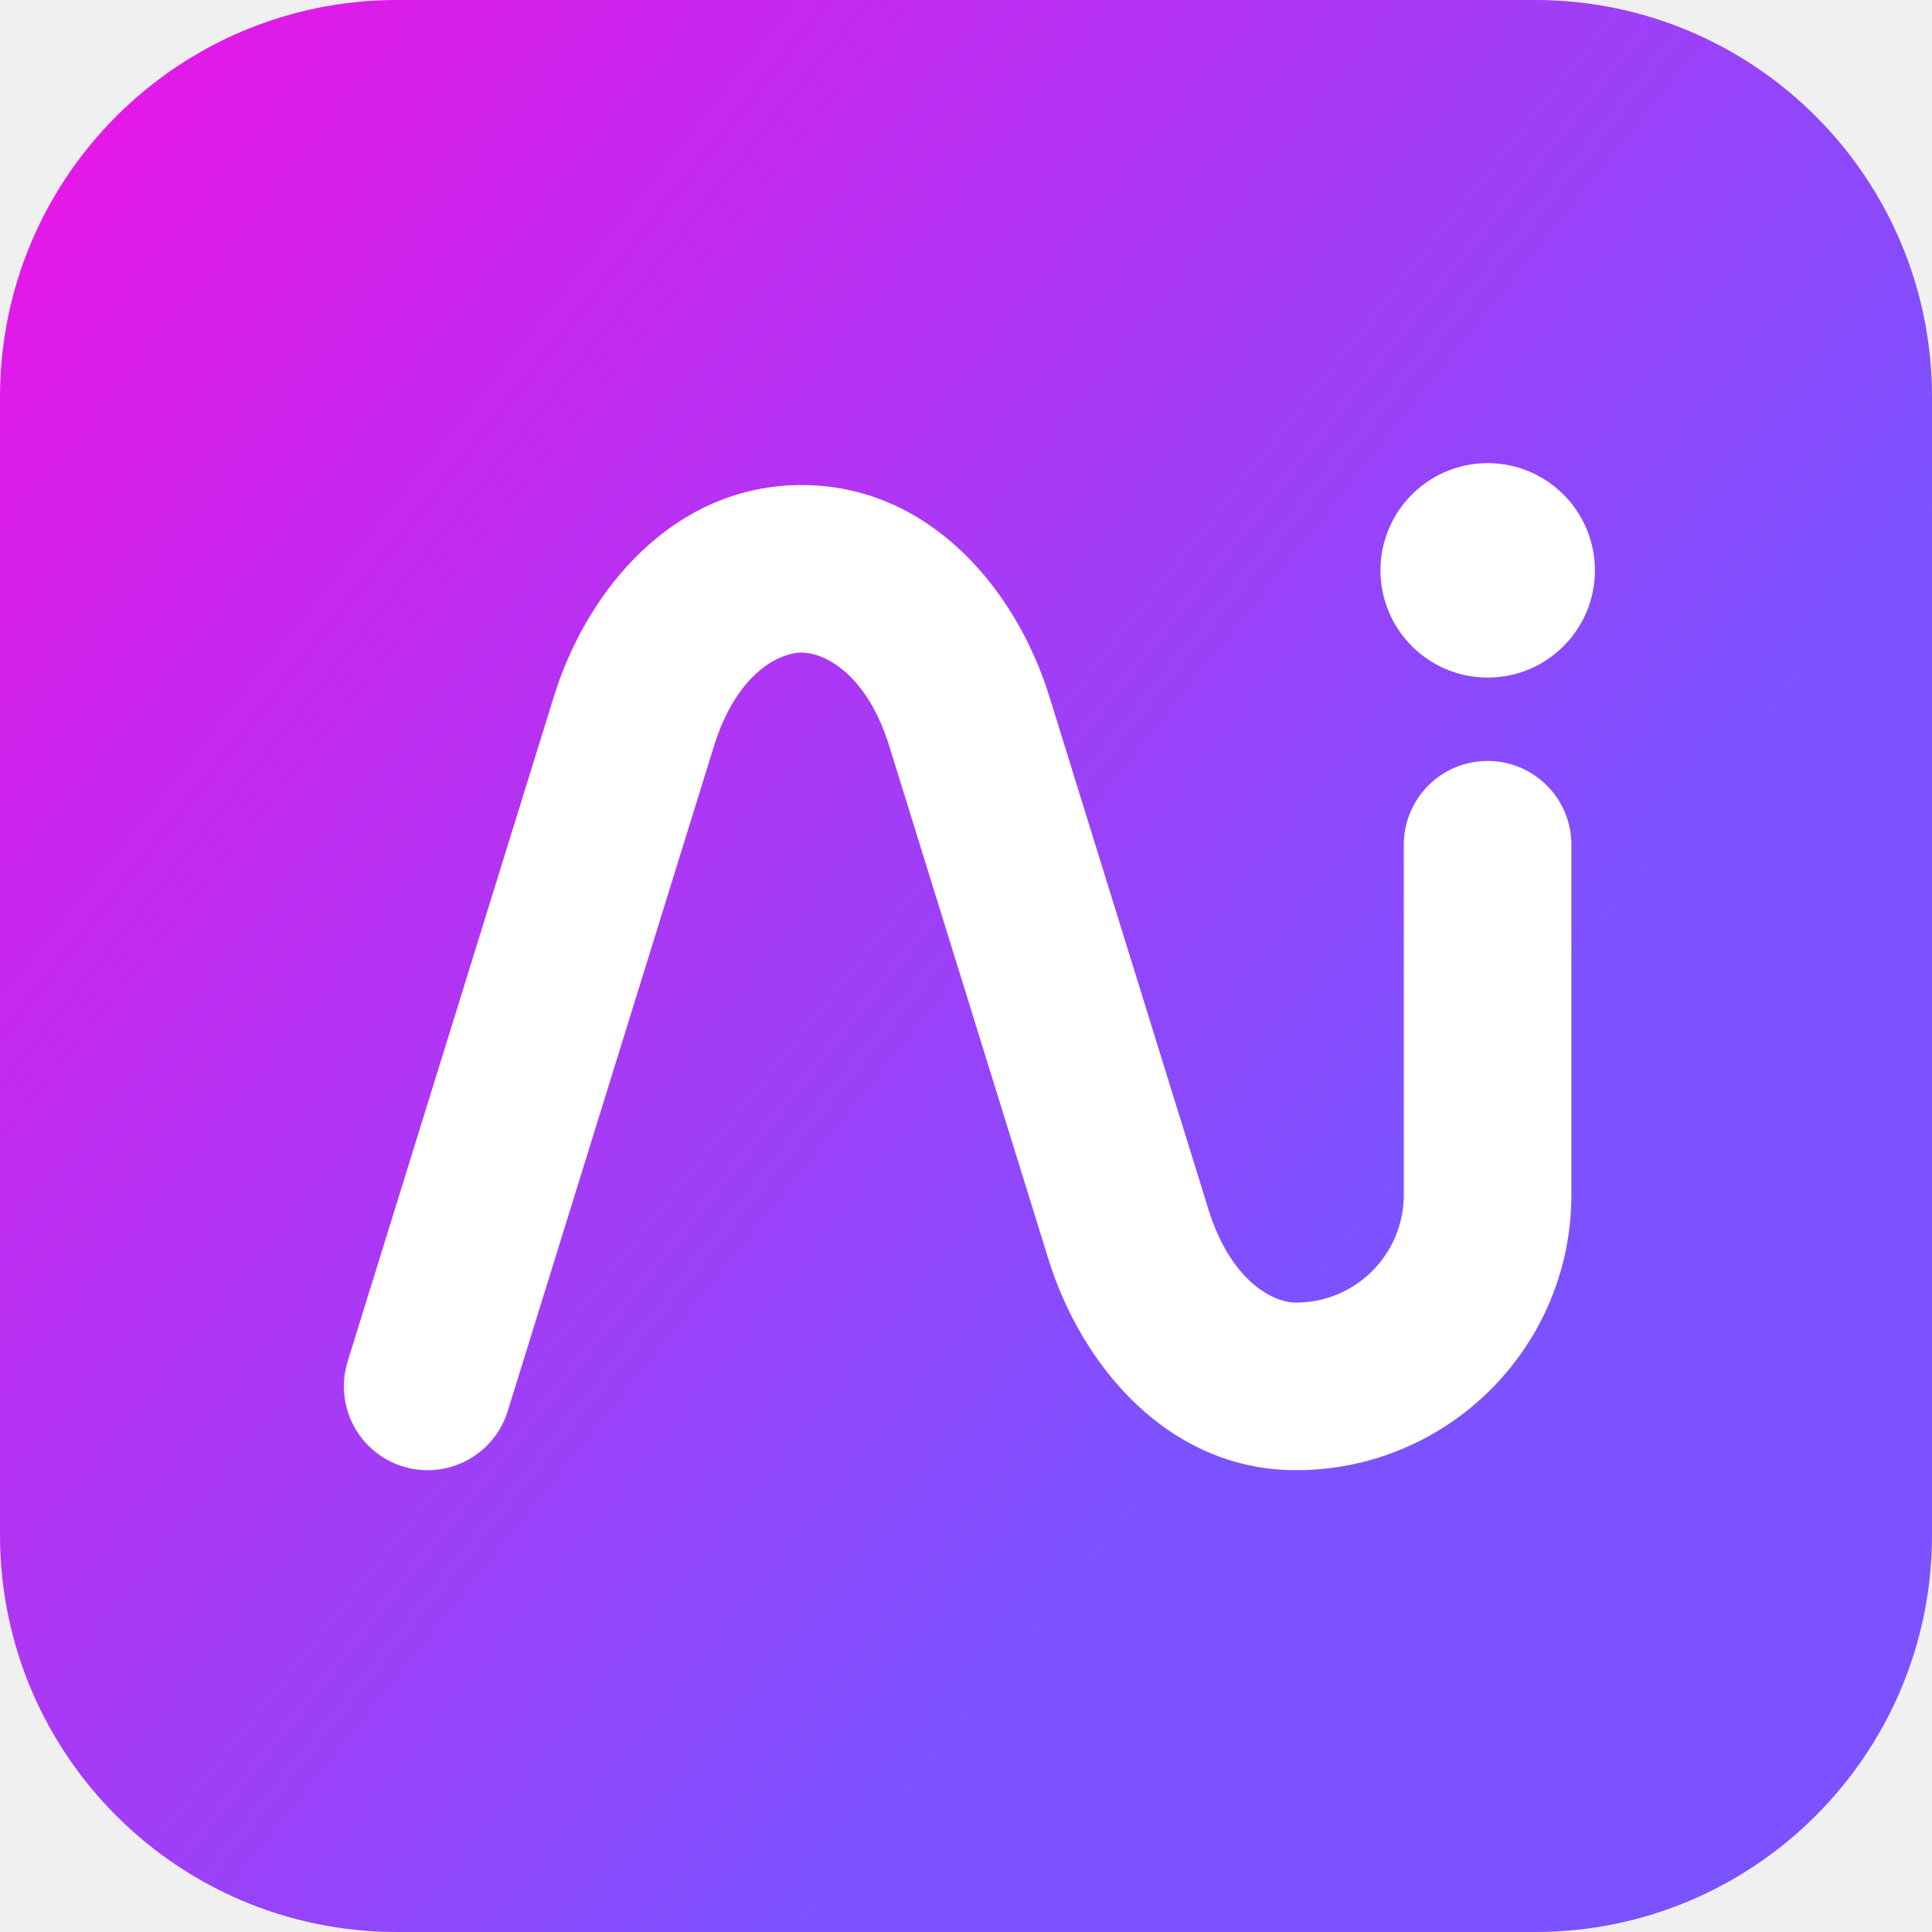
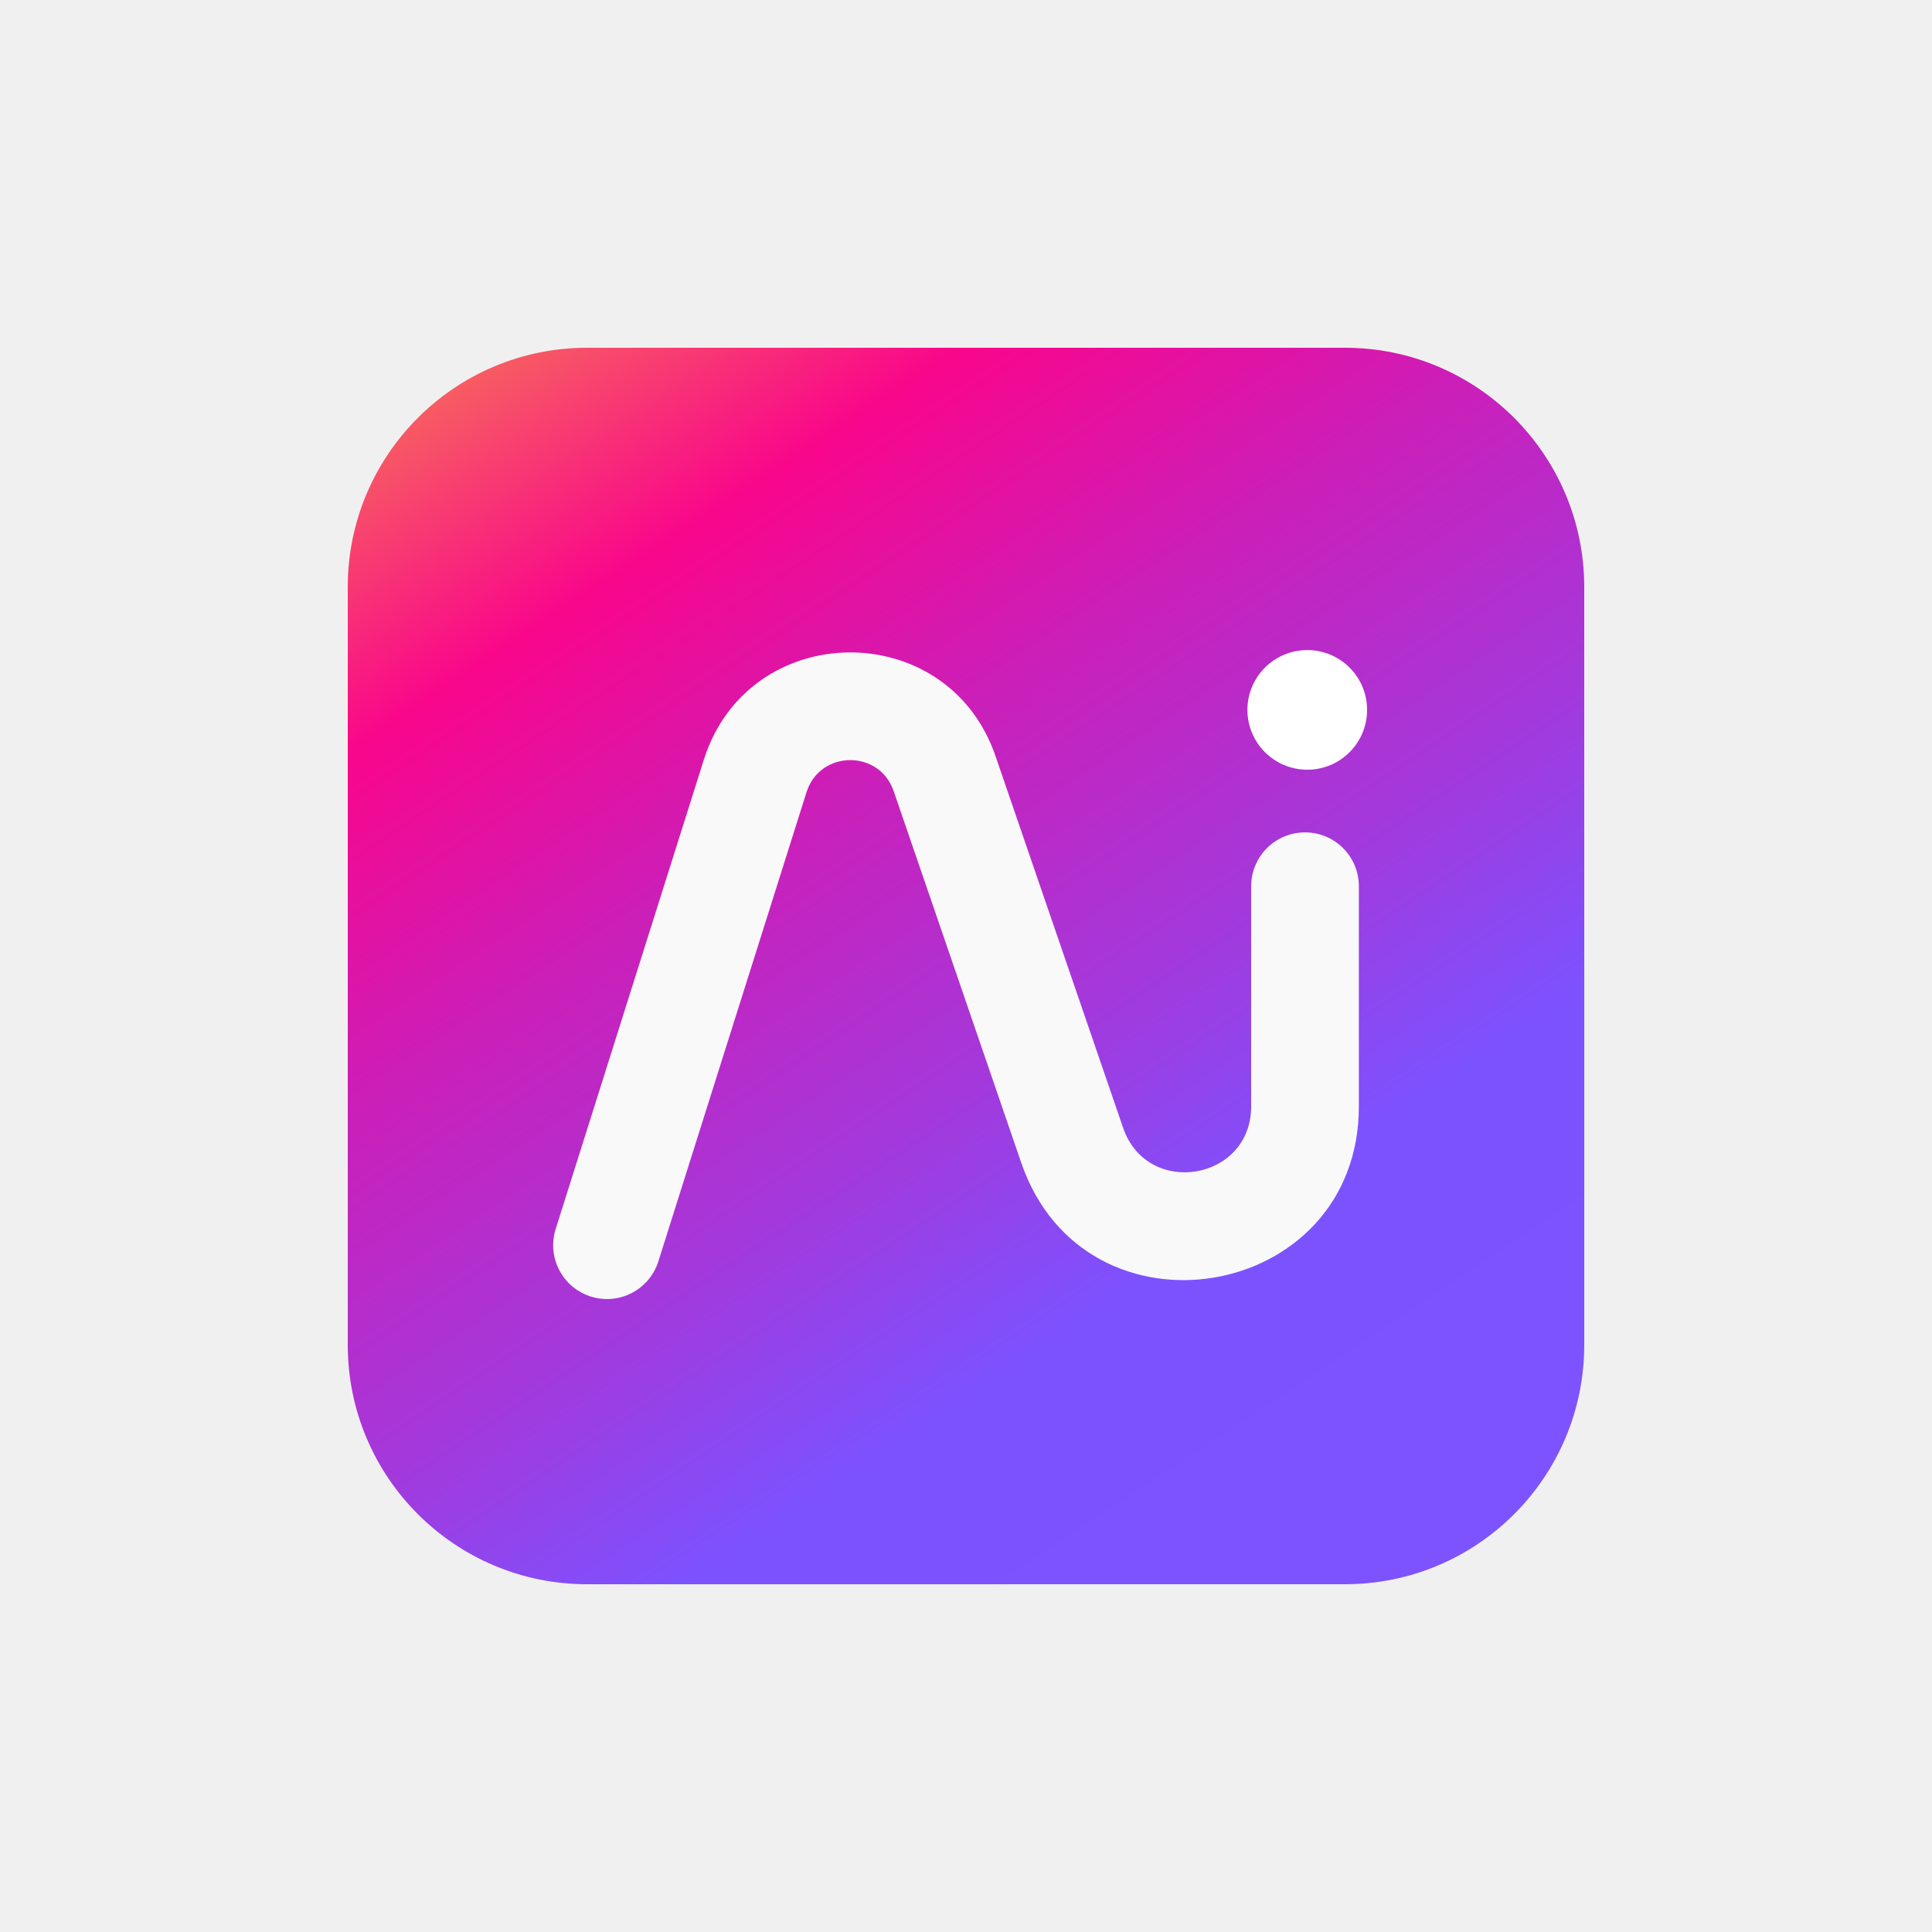
- <svg xmlns="http://www.w3.org/2000/svg" fill="none" viewBox="0 0 800 800">
-   <path fill="#fff" d="M143.888 119.812H703.01v564.827H143.888z" />
-   <path fill="url(#a)" fill-rule="evenodd" d="M164.383 0C73.597 0 0 73.597 0 164.384v471.232C0 726.403 73.597 800 164.384 800h471.232C726.403 800 800 726.403 800 635.616V164.383C800 73.597 726.403 0 635.616 0H164.383Zm496.032 236.176c0 24.519-19.876 44.395-44.395 44.395-24.519 0-44.396-19.876-44.396-44.395 0-24.519 19.877-44.396 44.396-44.396 24.519 0 44.395 19.877 44.395 44.396ZM295.55 309.229c9.008-29.409 26.325-38.991 36.384-38.991 10.083 0 27.332 9.541 36.353 38.88l.013.042 65.676 211.733.015.049c13.9 45.155 50.24 87.83 102.665 87.83 62.975 0 114.022-51.047 114.022-114.022V349.788c0-19.162-15.534-34.696-34.696-34.696s-34.696 15.534-34.696 34.696V494.75c0 24.651-19.979 44.63-44.63 44.63-10.051 0-27.336-9.554-36.353-38.88l-.013-.041-65.675-211.733-.012-.039c-13.894-45.145-50.188-87.84-102.669-87.84-52.495 0-88.844 42.784-102.714 87.997l-.019.062-85.26 274.892c-5.677 18.302 4.558 37.74 22.86 43.416 18.302 5.677 37.74-4.558 43.417-22.86l85.315-275.067.017-.058Z" clip-rule="evenodd" />
+ <svg xmlns="http://www.w3.org/2000/svg" viewBox="0 0 50 50" fill="none">
+   <path d="M9 15.194C9 11.773 11.773 9 15.194 9H34.806C38.227 9 41 11.773 41 15.194V34.806C41 38.227 38.227 41 34.806 41H15.194C11.773 41 9 38.227 9 34.806V15.194Z" fill="url(#paint0_linear_9176_11855)" />
+   <path d="M35.38 18.372C35.38 19.227 34.687 19.92 33.832 19.92C32.977 19.92 32.283 19.227 32.283 18.372C32.283 17.517 32.977 16.824 33.832 16.824C34.687 16.824 35.38 17.517 35.38 18.372Z" fill="white" />
+   <path fill-rule="evenodd" clip-rule="evenodd" d="M23.128 20.473C22.756 19.39 21.218 19.41 20.873 20.501L17.038 32.645C16.806 33.379 16.024 33.786 15.29 33.554C14.556 33.323 14.149 32.54 14.381 31.806L18.215 19.662C19.37 16.007 24.52 15.943 25.764 19.568L29.066 29.188C29.691 31.007 32.38 30.558 32.38 28.635V22.935C32.38 22.166 33.004 21.542 33.774 21.542C34.544 21.542 35.167 22.166 35.167 22.935V28.635C35.167 33.705 28.077 34.889 26.43 30.093L23.128 20.473Z" fill="#F9F9F9" />
  <defs>
-     <linearGradient id="a" x1="619.178" x2="1245.94" y1="-832.877" y2="-331.894" gradientUnits="userSpaceOnUse">
-       <stop offset=".12" stop-color="#E418E8" />
-       <stop offset=".993" stop-color="#7C52FF" />
+     <linearGradient id="paint0_linear_9176_11855" x1="12.613" y1="9" x2="33.774" y2="41" gradientUnits="userSpaceOnUse">
+       <stop stop-color="#F76160" />
+       <stop offset="0.177" stop-color="#F9068B" />
+       <stop offset="0.366" stop-color="#CE1DB6" />
+       <stop offset="0.598" stop-color="#A339DC" />
+       <stop offset="0.77" stop-color="#7C52FF" />
+       <stop offset="1" stop-color="#7D53FF" />
    </linearGradient>
  </defs>
</svg>
